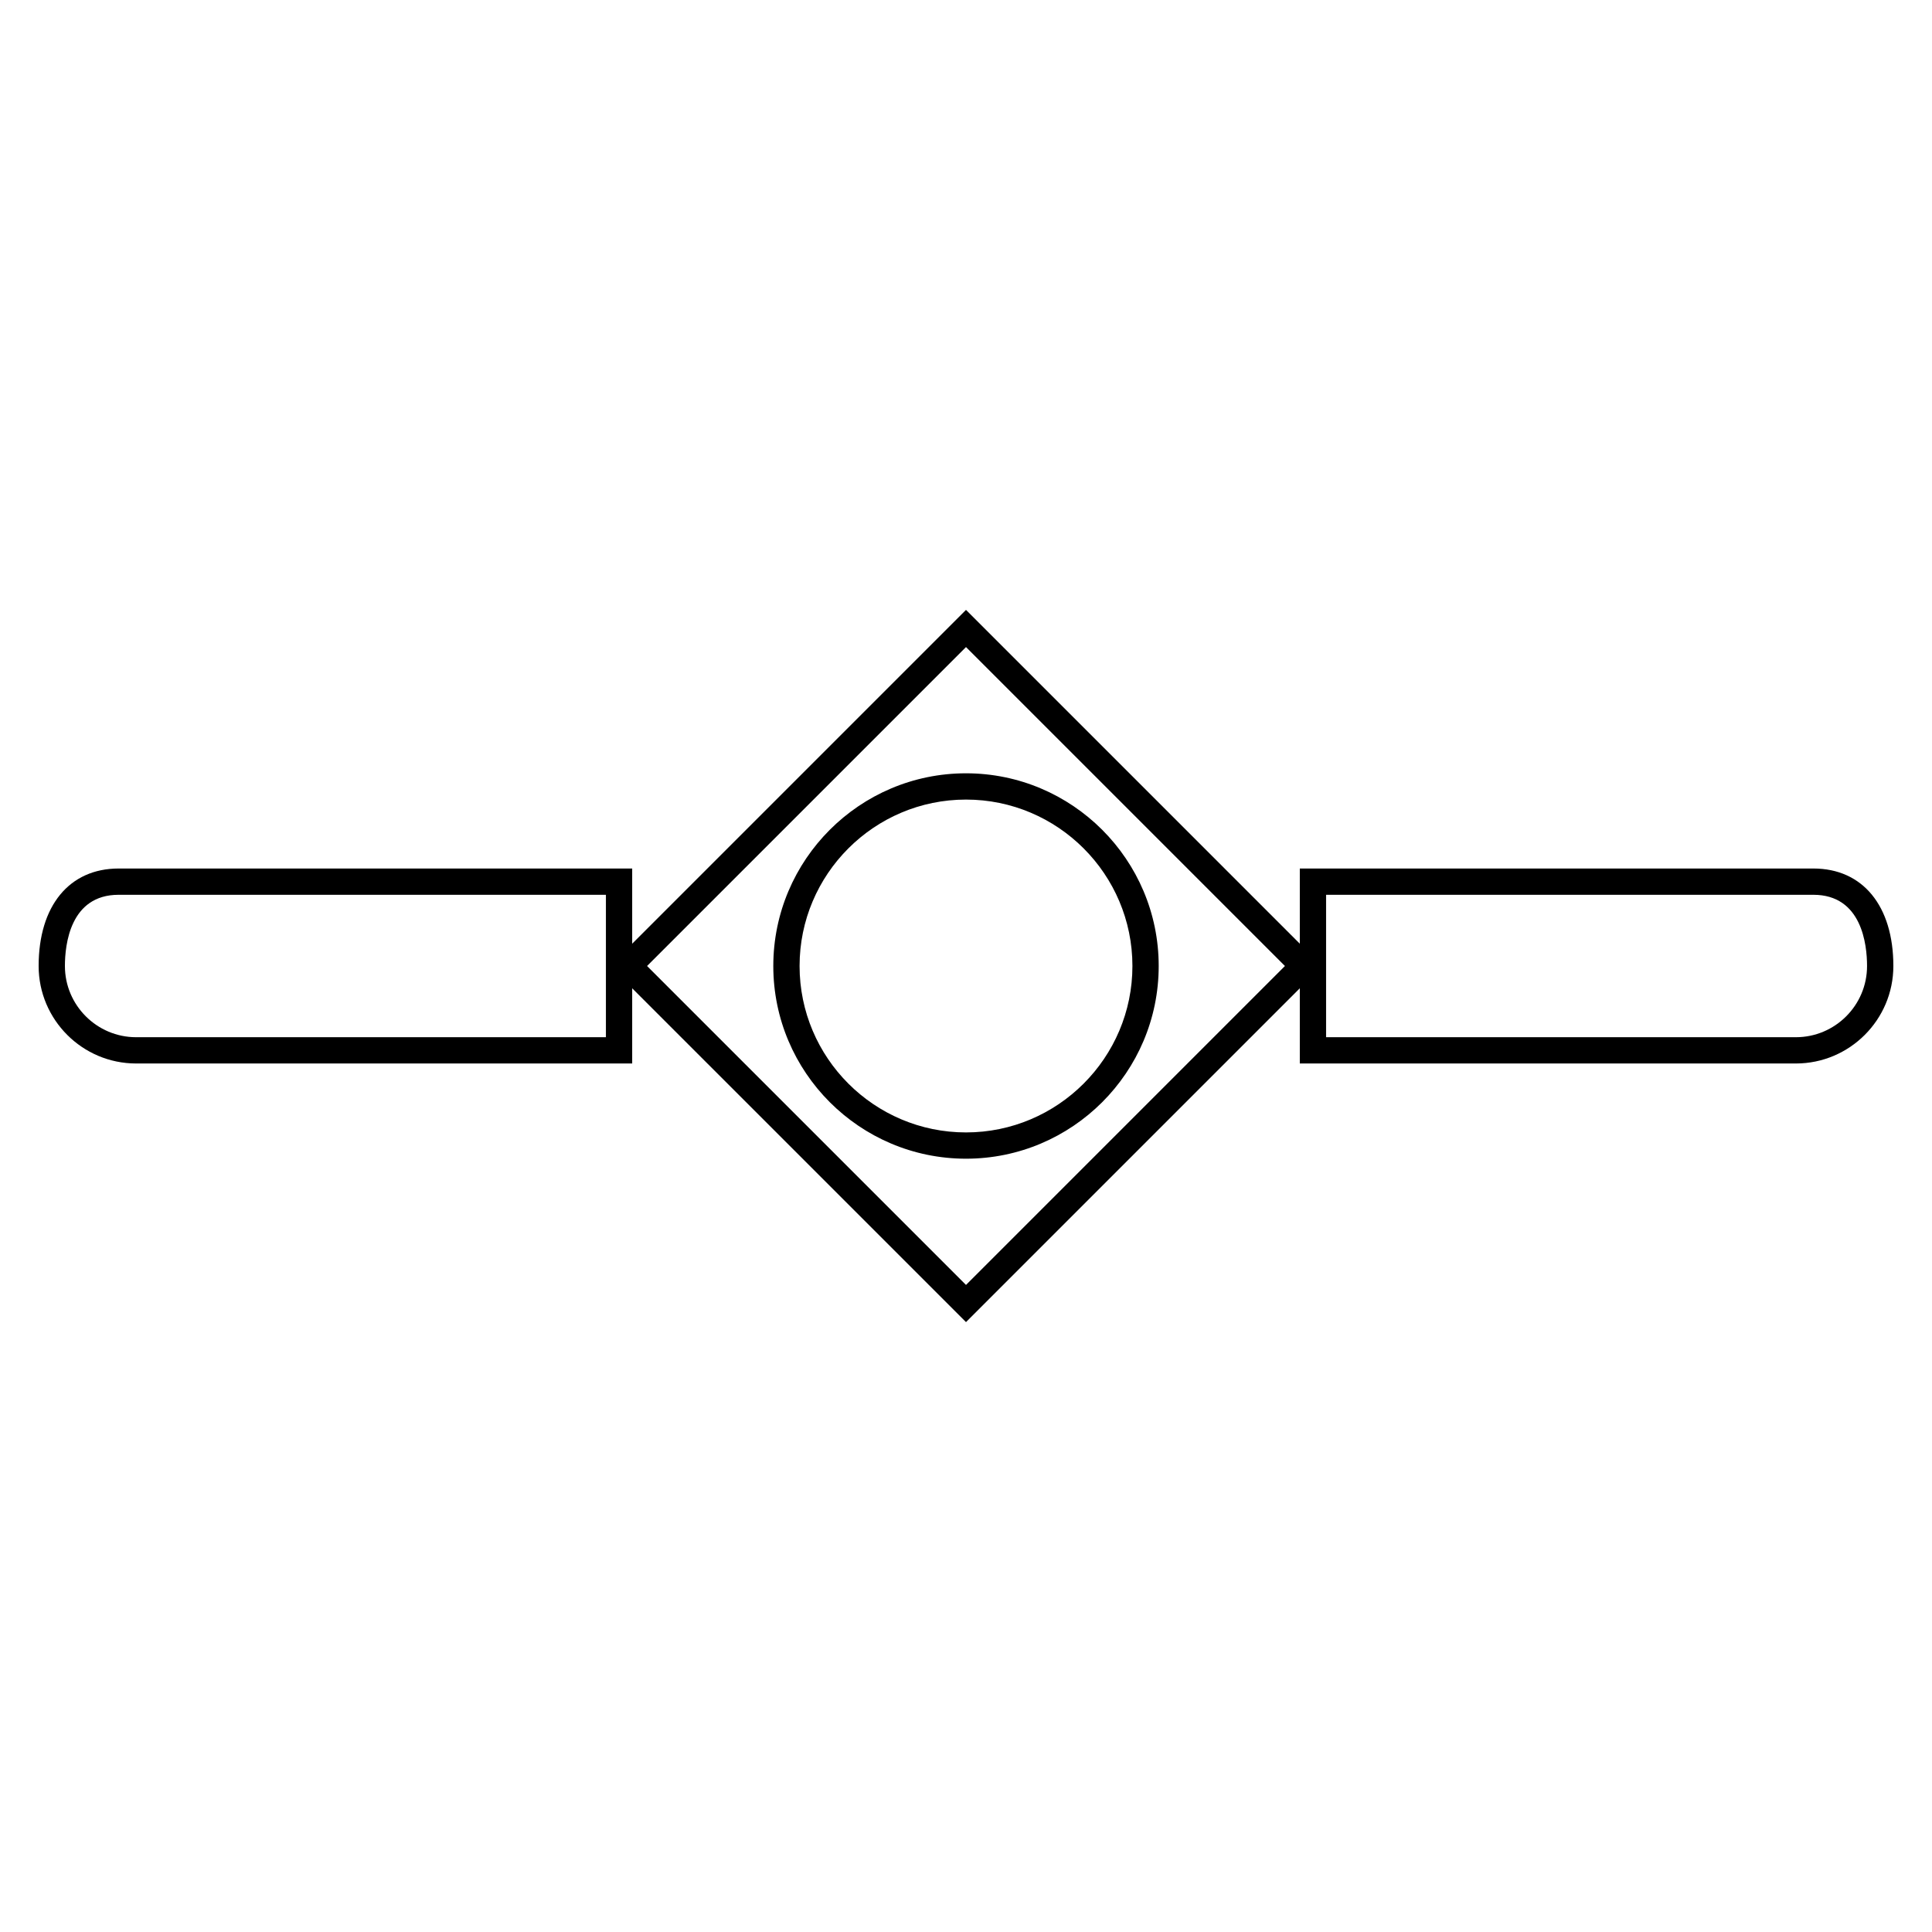
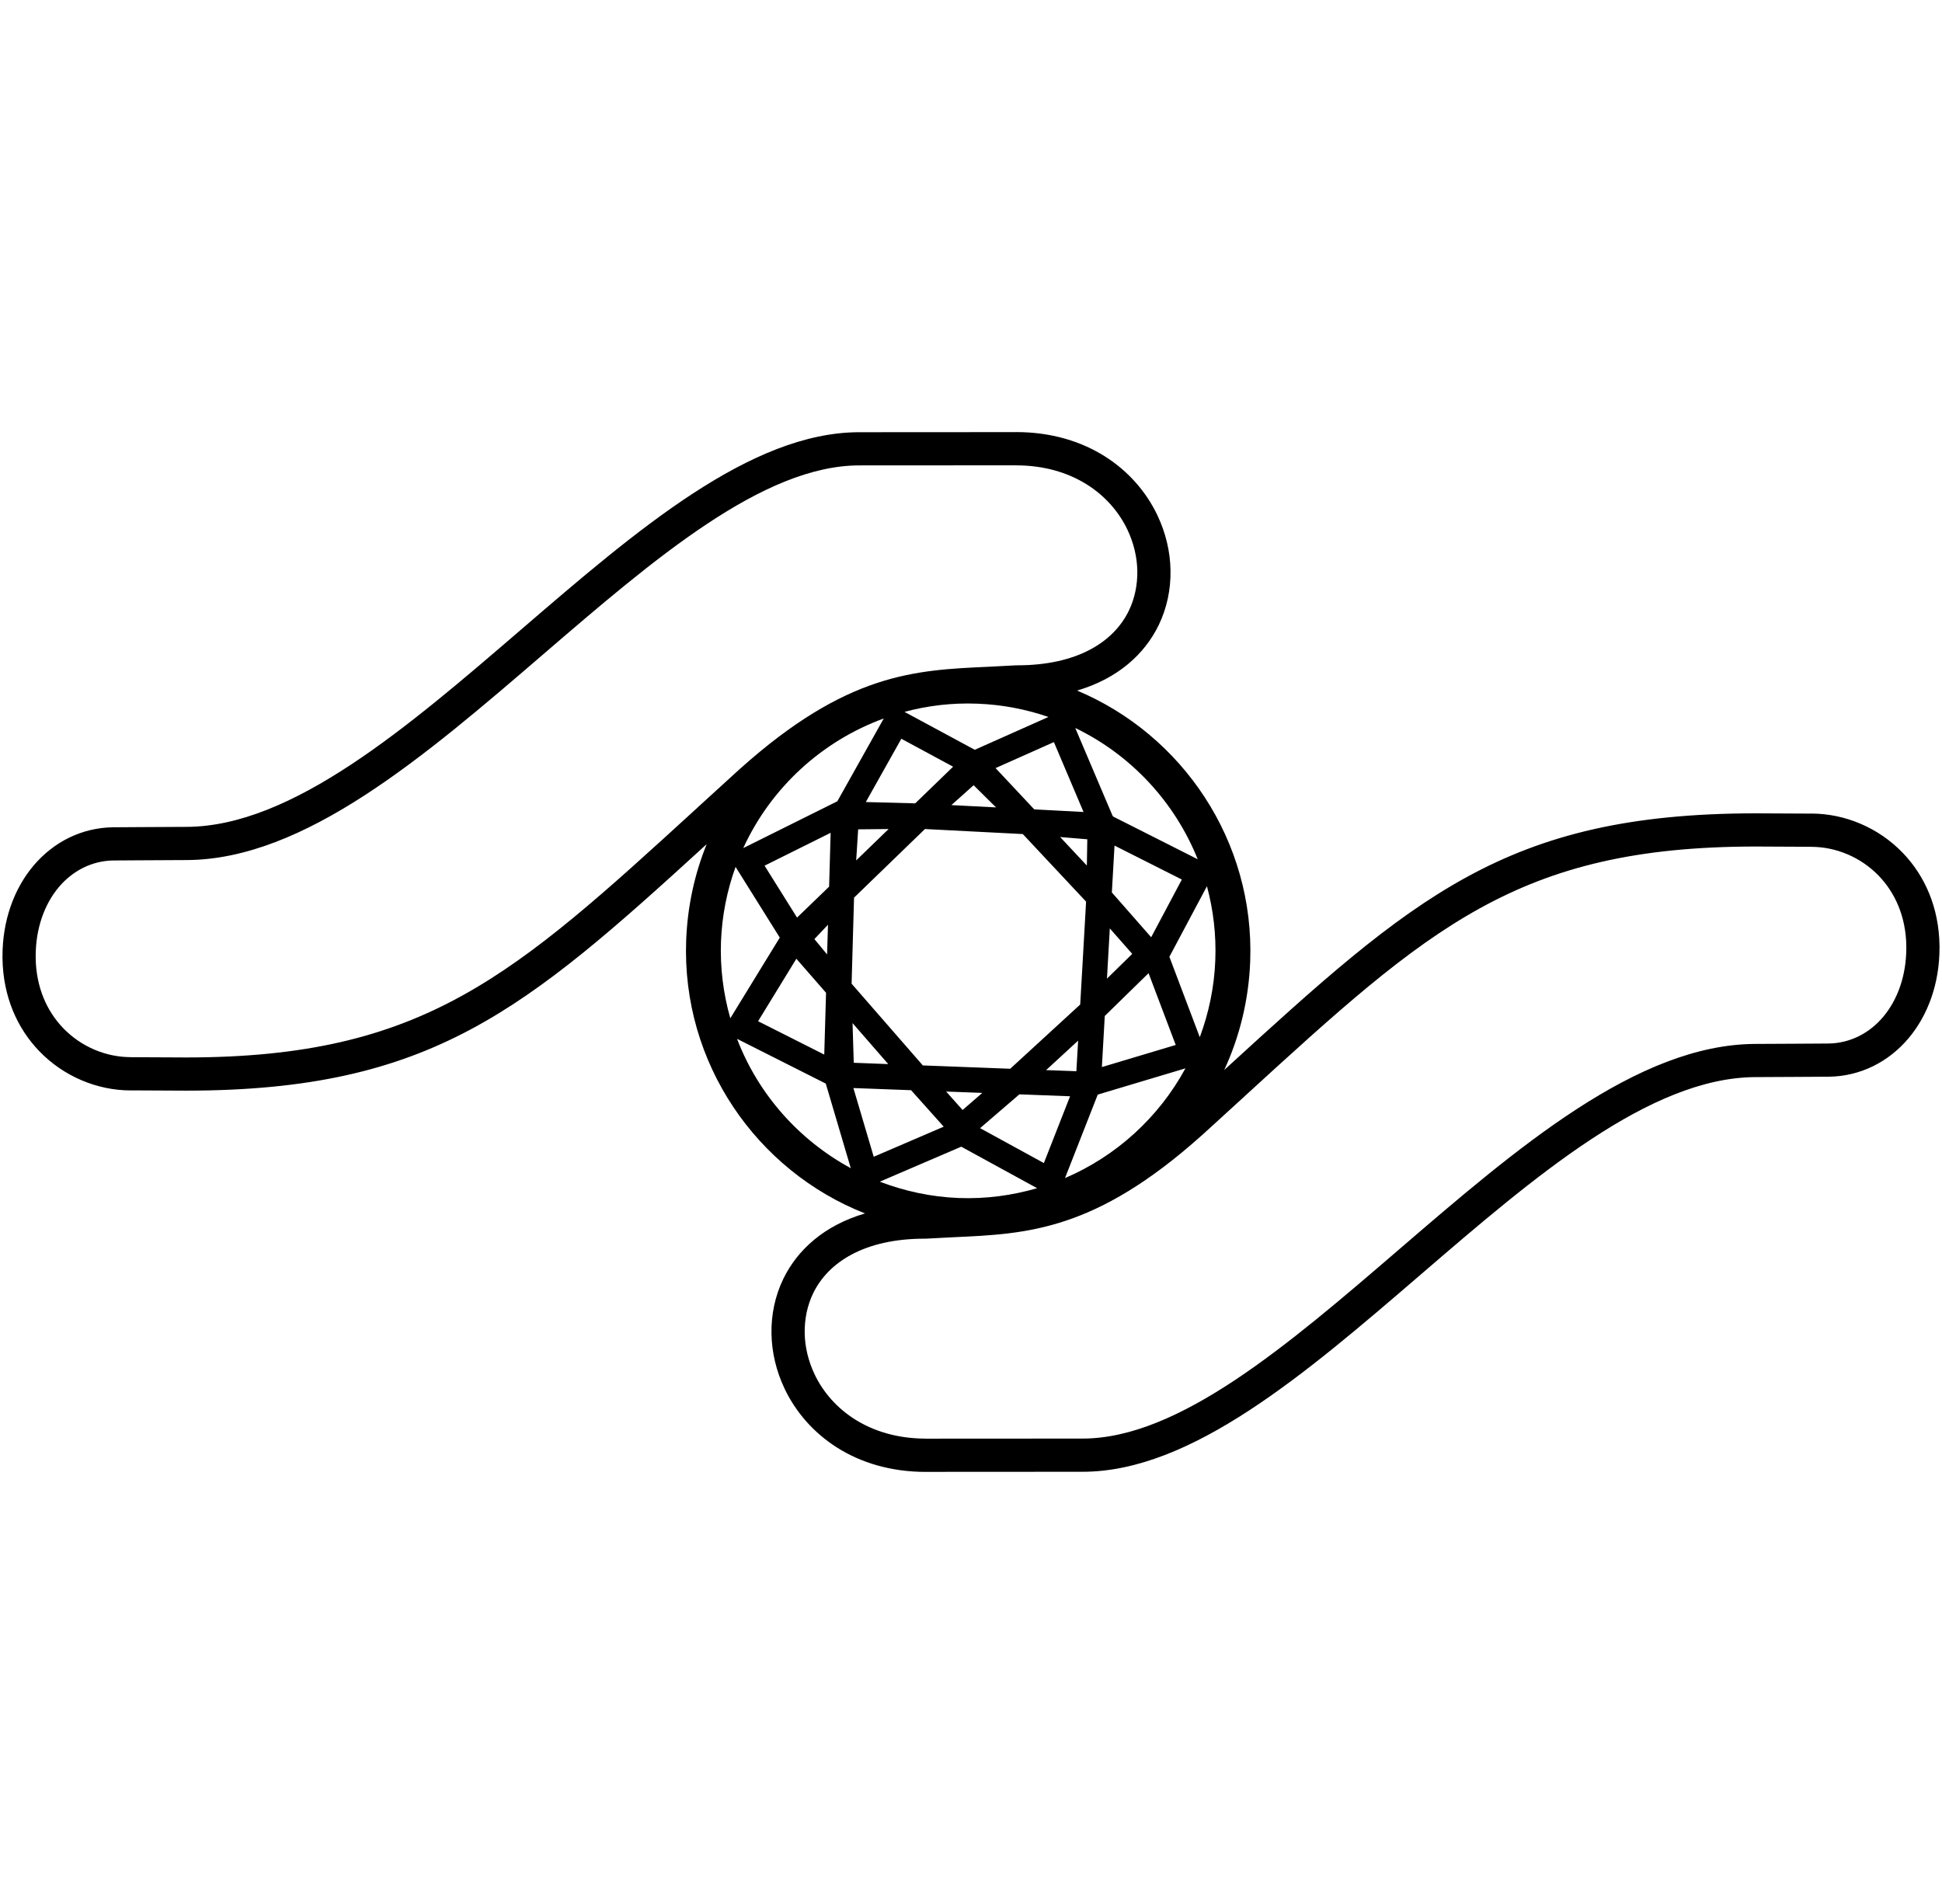
- <svg xmlns="http://www.w3.org/2000/svg" version="1.1" id="Layer_1" x="0px" y="0px" width="50px" height="50px" viewBox="0 0 50 50" enable-background="new 0 0 50 50" xml:space="preserve">
-   <g>
-     <path d="M20.013,25c0,2.75,2.237,4.987,4.987,4.987s4.987-2.237,4.987-4.987   S27.75,20.013,25,20.013S20.013,22.25,20.013,25z M29.307,25   c0,2.375-1.932,4.307-4.307,4.307c-2.375,0-4.307-1.932-4.307-4.307   c0-2.375,1.932-4.307,4.307-4.307C27.375,20.693,29.307,22.625,29.307,25z" />
-     <path d="M46.931,22.477H33.639v1.946L25,15.784l-8.639,8.639v-1.946H3.07   C1.793,22.477,1,23.444,1,25c0,1.391,1.132,2.523,2.523,2.523h12.838v-1.946   L25,34.216l8.639-8.639v1.946h12.838C47.868,27.523,49,26.391,49,25   C49,23.444,48.207,22.477,46.931,22.477z M15.681,26.843H3.523   c-1.016,0-1.843-0.827-1.843-1.843c0-0.554,0.135-1.843,1.39-1.843h12.611   V26.843z M25,33.254l-8.254-8.254L25,16.746l8.254,8.254L25,33.254z M46.477,26.843   H34.319v-3.686h12.611c1.254,0,1.389,1.289,1.389,1.843   C48.32,26.016,47.493,26.843,46.477,26.843z" />
+ <svg xmlns="http://www.w3.org/2000/svg" xml:space="preserve" width="51px" height="50px" version="1.1" style="shape-rendering:geometricPrecision; text-rendering:geometricPrecision; image-rendering:optimizeQuality; fill-rule:evenodd; clip-rule:evenodd" viewBox="0 0 172606 169649">
+   <defs>
+     <style type="text/css">
+    
+     .fil0 {fill:none}
+     .fil1 {fill:black}
+    
+   </style>
+   </defs>
+   <g id="Layer_x0020_1">
+     <rect class="fil0" x="1479" width="169646" height="169647" />
+     <path class="fil1" d="M108869 95336c1362,-2946 2180,-6216 2312,-9670 397,-10748 -6047,-20197 -15424,-24136 3622,-1066 6011,-3238 7273,-5835 737,-1527 1082,-3206 1050,-4877 -24,-1659 -425,-3342 -1162,-4893l0 -4c-1960,-4116 -6324,-7422 -12599,-7422l0 4 -13942 8c-9702,-12 -19849,8712 -30128,17556 -10134,8721 -20425,17573 -29843,17609l-3835 20 -2629 16 0 -4 -60 0 -16 4c-2817,36 -5318,1314 -7101,3422 -1723,2044 -2773,4885 -2761,8107l-4 0 0 100 4 16c40,3459 1334,6288 3270,8296 2176,2264 5178,3506 8155,3506l0 -4 4949 24 4 0c21841,-16 30152,-7149 46370,-21964 -1074,2649 -1711,5530 -1828,8556 -412,10944 6276,20545 15934,24348 -3627,1066 -6019,3234 -7282,5835 -737,1527 -1082,3206 -1050,4877 24,1659 425,3342 1163,4893l0 4c1959,4116 6323,7422 12599,7422l0 -4 13942 -8c9697,12 19848,-8712 30127,-17556 10135,-8721 20426,-17573 29843,-17609l3835 -20 2629 -16 0 4 60 0 16 -4c2813,-36 5318,-1314 7101,-3422 1723,-2044 2773,-4885 2761,-8107l4 0 0 -100 -4 -17c-40,-3458 -1334,-6287 -3270,-8295 -2176,-2264 -5177,-3506 -8155,-3506l0 4 -4949 -24 -4 0c-22277,16 -30480,7441 -47355,22866zm15565 16001c10543,-9072 21247,-18281 31758,-18321l3835 -20 2633 -16 4 -4 60 0 0 4c1908,-29 3627,-914 4857,-2373 1291,-1531 2072,-3703 2064,-6195l-4 -4 0 -100 4 0c-32,-2629 -1002,-4761 -2445,-6260 -1607,-1675 -3827,-2593 -6023,-2593l-4 -4 -4953 -24c-21207,12 -29110,7233 -45524,22241l0 4 -3823 3487 -12 8c-9501,8503 -15516,8776 -22117,9072l-2468 129 -92 0c-5390,0 -8608,2107 -9947,4869 -529,1094 -773,2320 -753,3546 20,1230 324,2497 881,3671 1515,3178 4946,5730 9923,5730l0 4 13942 -8c8607,8 18341,-8359 28204,-16843zm-76261 -53025c-10544,9072 -21251,18281 -31759,18321l-3835 20 -2633 16 -4 4 -60 0 0 -4c-1907,28 -3626,914 -4857,2373 -1290,1531 -2072,3703 -2064,6195l4 4 0 100 -4 0c33,2629 1002,4761 2445,6260 1607,1675 3827,2593 6023,2593l4 4 4953 24c21207,-12 29110,-7234 45524,-22241l0 -4 3823 -3487 12 -8c9502,-8503 15517,-8776 22117,-9072l2469 -129 92 0c5390,0 8608,-2108 9946,-4869 529,-1094 774,-2320 754,-3546 -20,-1230 -325,-2497 -882,-3671 -1515,-3178 -4945,-5731 -9922,-5731l0 -4 -13942 8c-8608,-8 -18342,8360 -28204,16844zm34027 15556l8720 449 2244 2397 3394 3622 -332 5835 -193 3334 -6235 5723 -7787 -297 -6347 -7281 212 -7478 8 -192 6316 -6112zm-6128 2797l177 -2769 2713 -28 -2890 2797zm8484 -4929l1980 -1771 1999 1976 -3979 -205zm9690 2846l2420 200 -40 2340 -2380 -2540zm1603 18141l-4 52 -4 80 -148 2593 -2581 -96 -120 0 2857 -2629zm-8536 4657l-1759 1522 -1467 -1643 3226 121zm-8383 -2565l-48 -4 -3026 -116 -108 -3535 3182 3655zm-3106 2132l5141 192 2906 3250 -6236 2681 -1811 -6123zm9389 9798c-2480,-96 -4837,-617 -7037,-1455l7258 -3118 6760 3699c-2208,641 -4552,966 -6981,874zm1900 -6224l3502 -3013 4516 172 -2336 5951 -5682 -3110zm7566 4449l2917 -7438 7814 -2340c-2368,4364 -6159,7822 -10731,9778zm5991 -19977l-2252 2204 204 -3607 48 -869 2000 2272zm-1816 -5474l237 -4176 5999 3026 -2733 5141 -3503 -3991zm3270 7193l2421 6396 -6580 1971 256 -4532 0 -20 3903 -3815zm5947 -1154c-92,2412 -585,4713 -1382,6860l-2709 -7165 3346 -6287c565,2092 834,4304 745,6592zm-1567 -8997l-7553 -3815 4 -36 -29 -4 -3334 -7842c4961,2396 8865,6588 10912,11697zm-10174 -4212l-4392 -232 -3447 -3679 5198 -2316 2641 6227zm-9450 -9649c2212,84 4332,497 6324,1182l-6564 2925 -6264 -3378c2068,-557 4252,-818 6504,-729zm-2172 5614l-3366 3258 -16 8 -4396 -116 3166 -5639 4612 2489zm-6179 -4296l-4136 7378 -8383 4171c2452,-5353 6985,-9529 12519,-11549zm-6180 19656l1211 -1278 -80 2645 -1131 -1367zm1038 4785l-160 5506 -5895 -2973 3410 -5566 2645 3033zm-2584 -6700l-2894 -4625 5887 -2929 -136 4797 -2857 2757zm-6777 2132c92,-2329 545,-4565 1299,-6649l3939 6300 -4408 7189c-617,-2168 -918,-4468 -830,-6840zm9337 12659l2228 7538c-4620,-2505 -8251,-6596 -10134,-11525l7906 3987z" />
  </g>
</svg>
